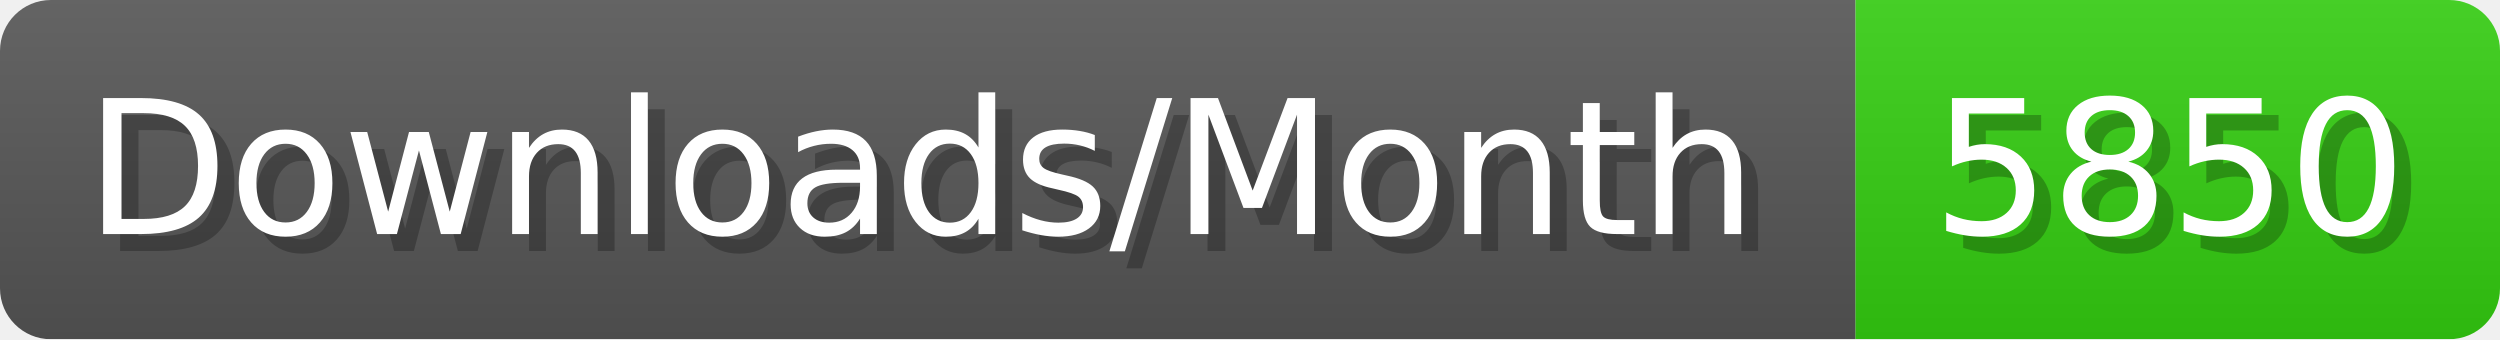
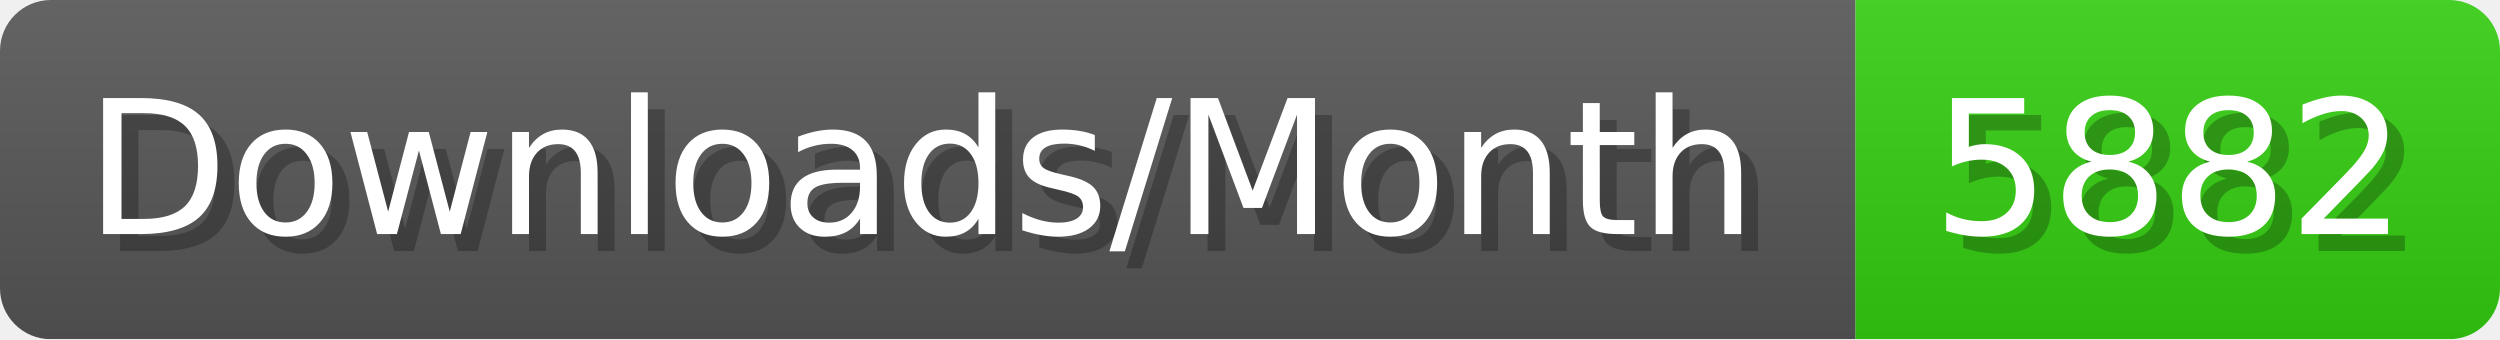
- <svg xmlns="http://www.w3.org/2000/svg" width="147.4" height="20" viewBox="0 0 1474 200" role="img" aria-label="Downloads/Month: 5850">
+ <svg xmlns="http://www.w3.org/2000/svg" width="147.4" height="20" viewBox="0 0 1474 200" role="img" aria-label="Downloads/Month: 5882">
  <linearGradient id="YlXUI" x2="0" y2="100%">
    <stop offset="0" stop-opacity=".1" stop-color="#EEE" />
    <stop offset="1" stop-opacity=".1" />
  </linearGradient>
  <mask id="JHhop">
    <rect width="1474" height="200" rx="30" fill="#FFF" />
  </mask>
  <g mask="url(#JHhop)">
    <rect width="1094" height="200" fill="#555" />
    <rect width="380" height="200" fill="#3C1" x="1094" />
    <rect width="1474" height="200" fill="url(#YlXUI)" />
  </g>
  <g aria-hidden="true" fill="#fff" text-anchor="start" font-family="Verdana,DejaVu Sans,sans-serif" font-size="110">
    <text x="60" y="148" textLength="994" fill="#000" opacity="0.25">Downloads/Month</text>
    <text x="50" y="138" textLength="994">Downloads/Month</text>
-     <text x="1149" y="148" textLength="280" fill="#000" opacity="0.25">5850</text>
-     <text x="1139" y="138" textLength="280">5850</text>
+     <text x="1149" y="148" textLength="280" fill="#000" opacity="0.25">5882</text>
+     <text x="1139" y="138" textLength="280">5882</text>
  </g>
</svg>
